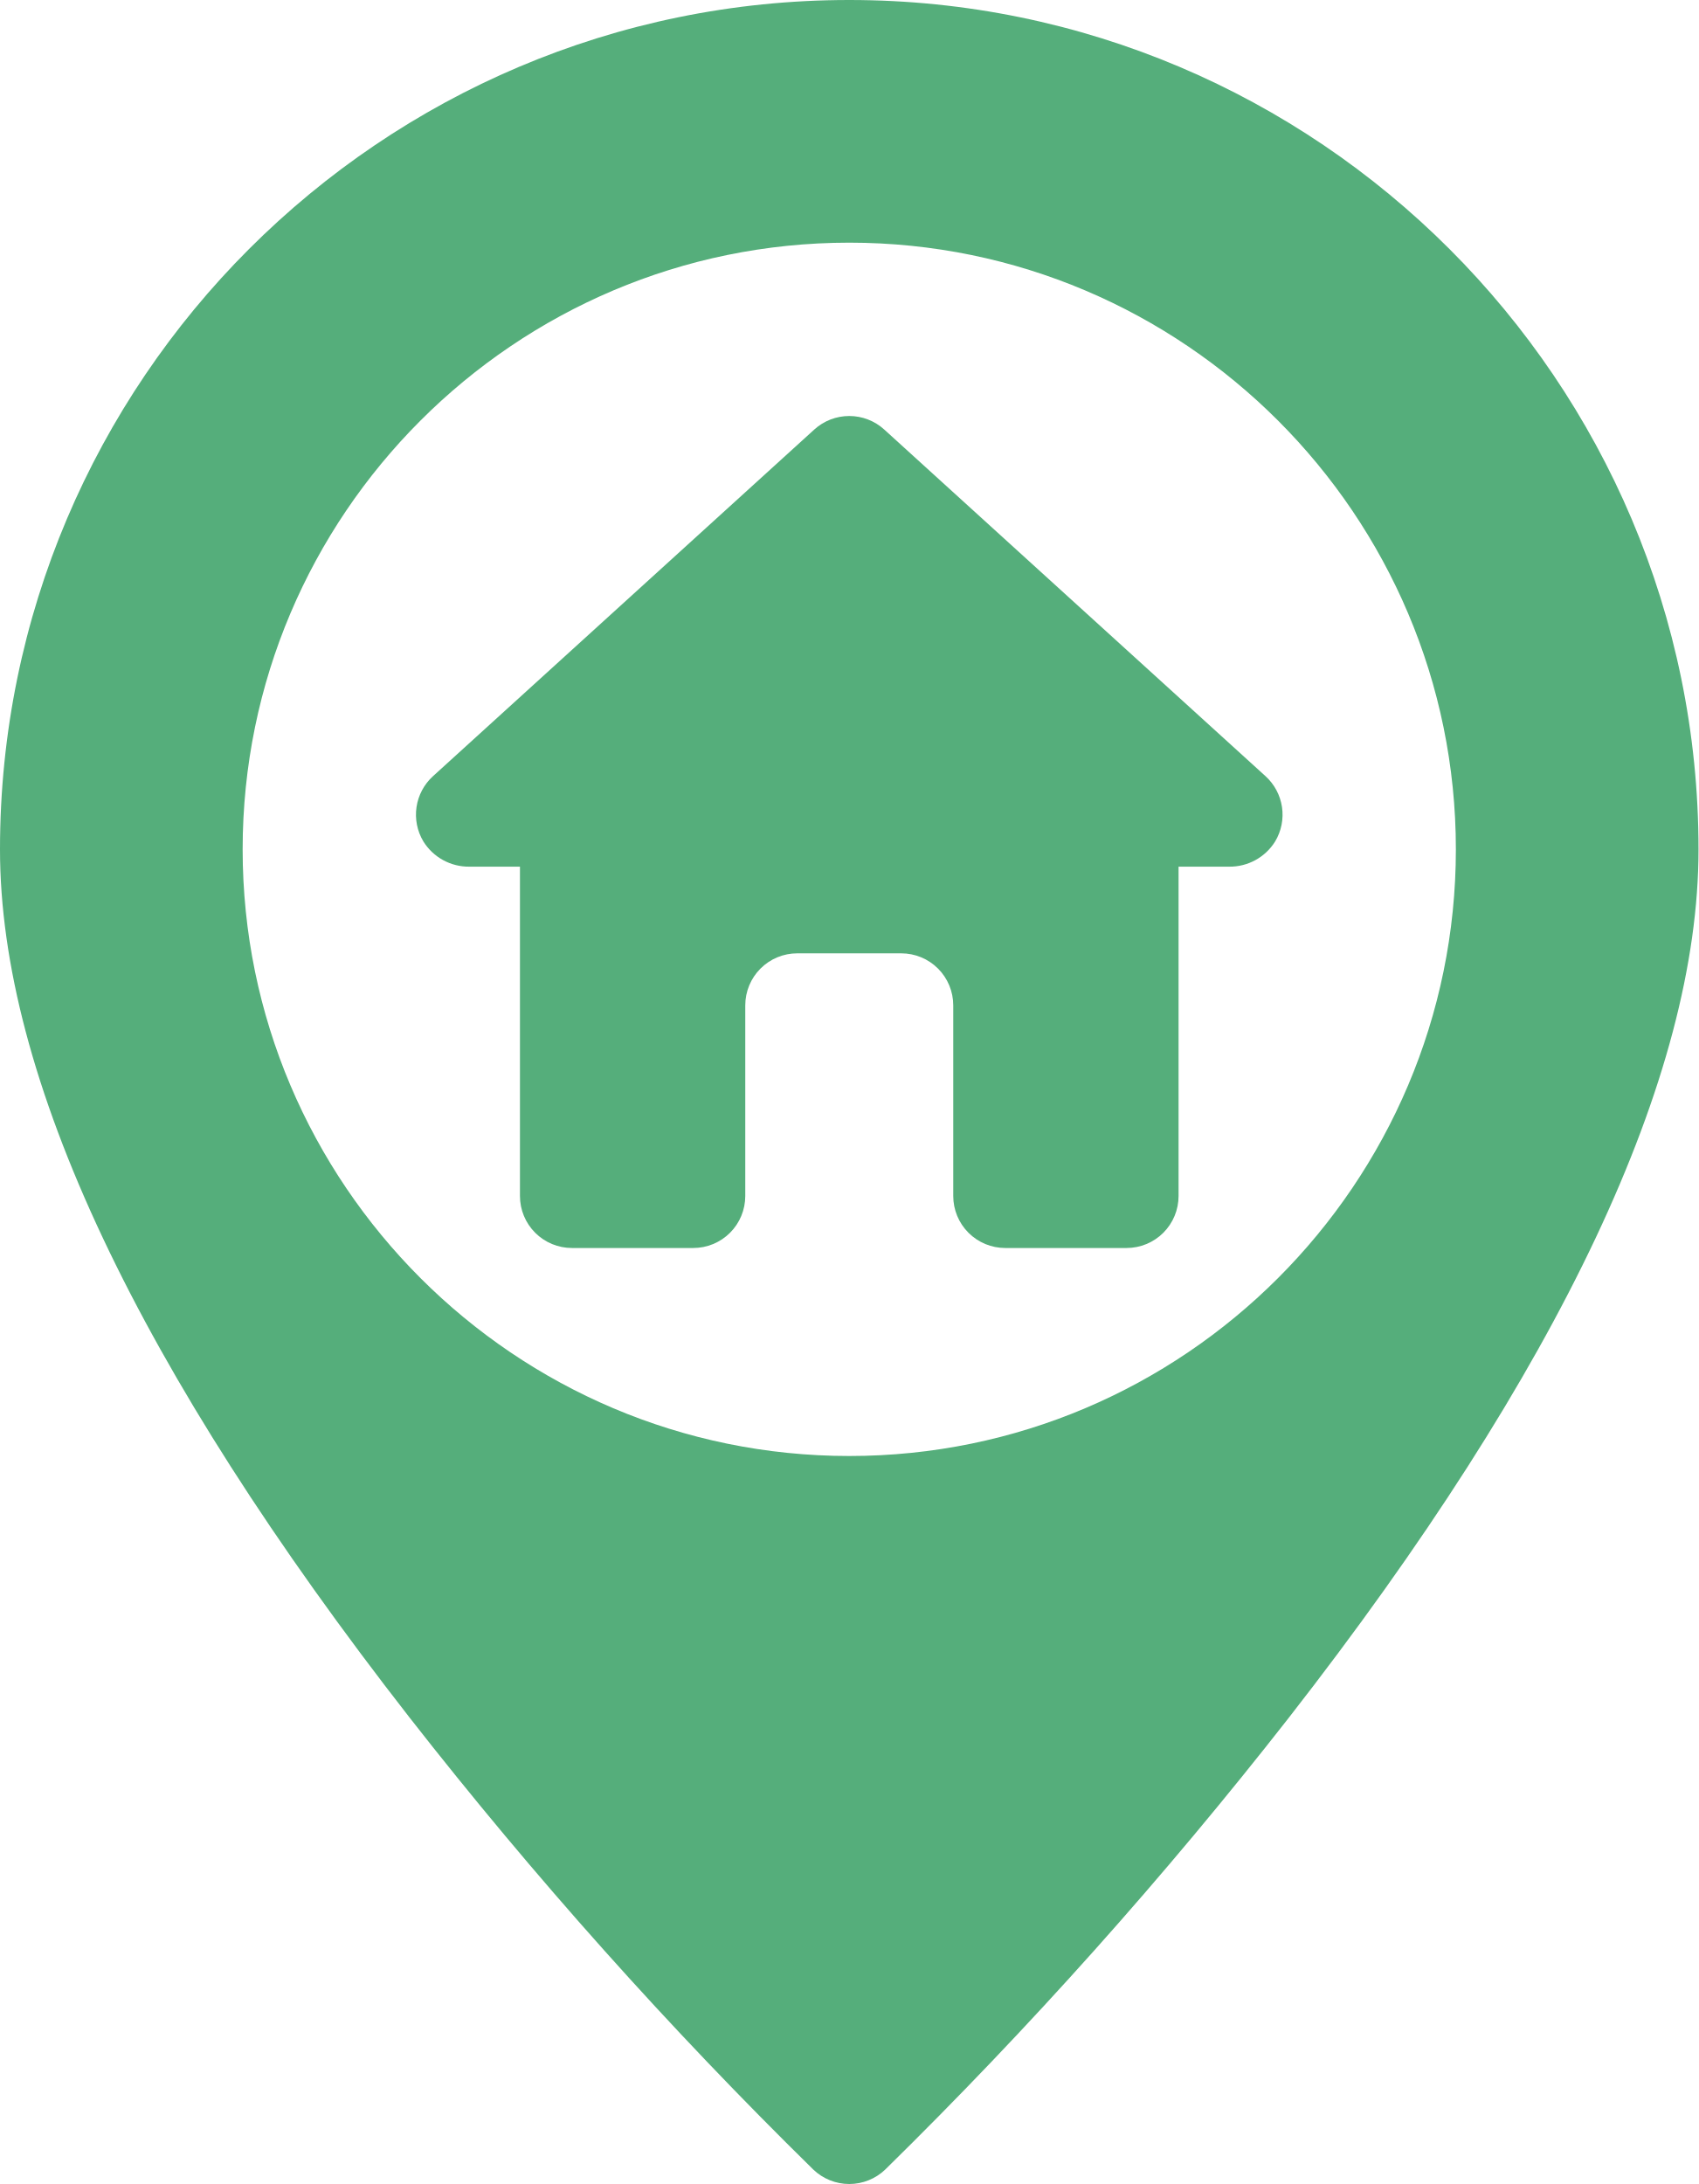
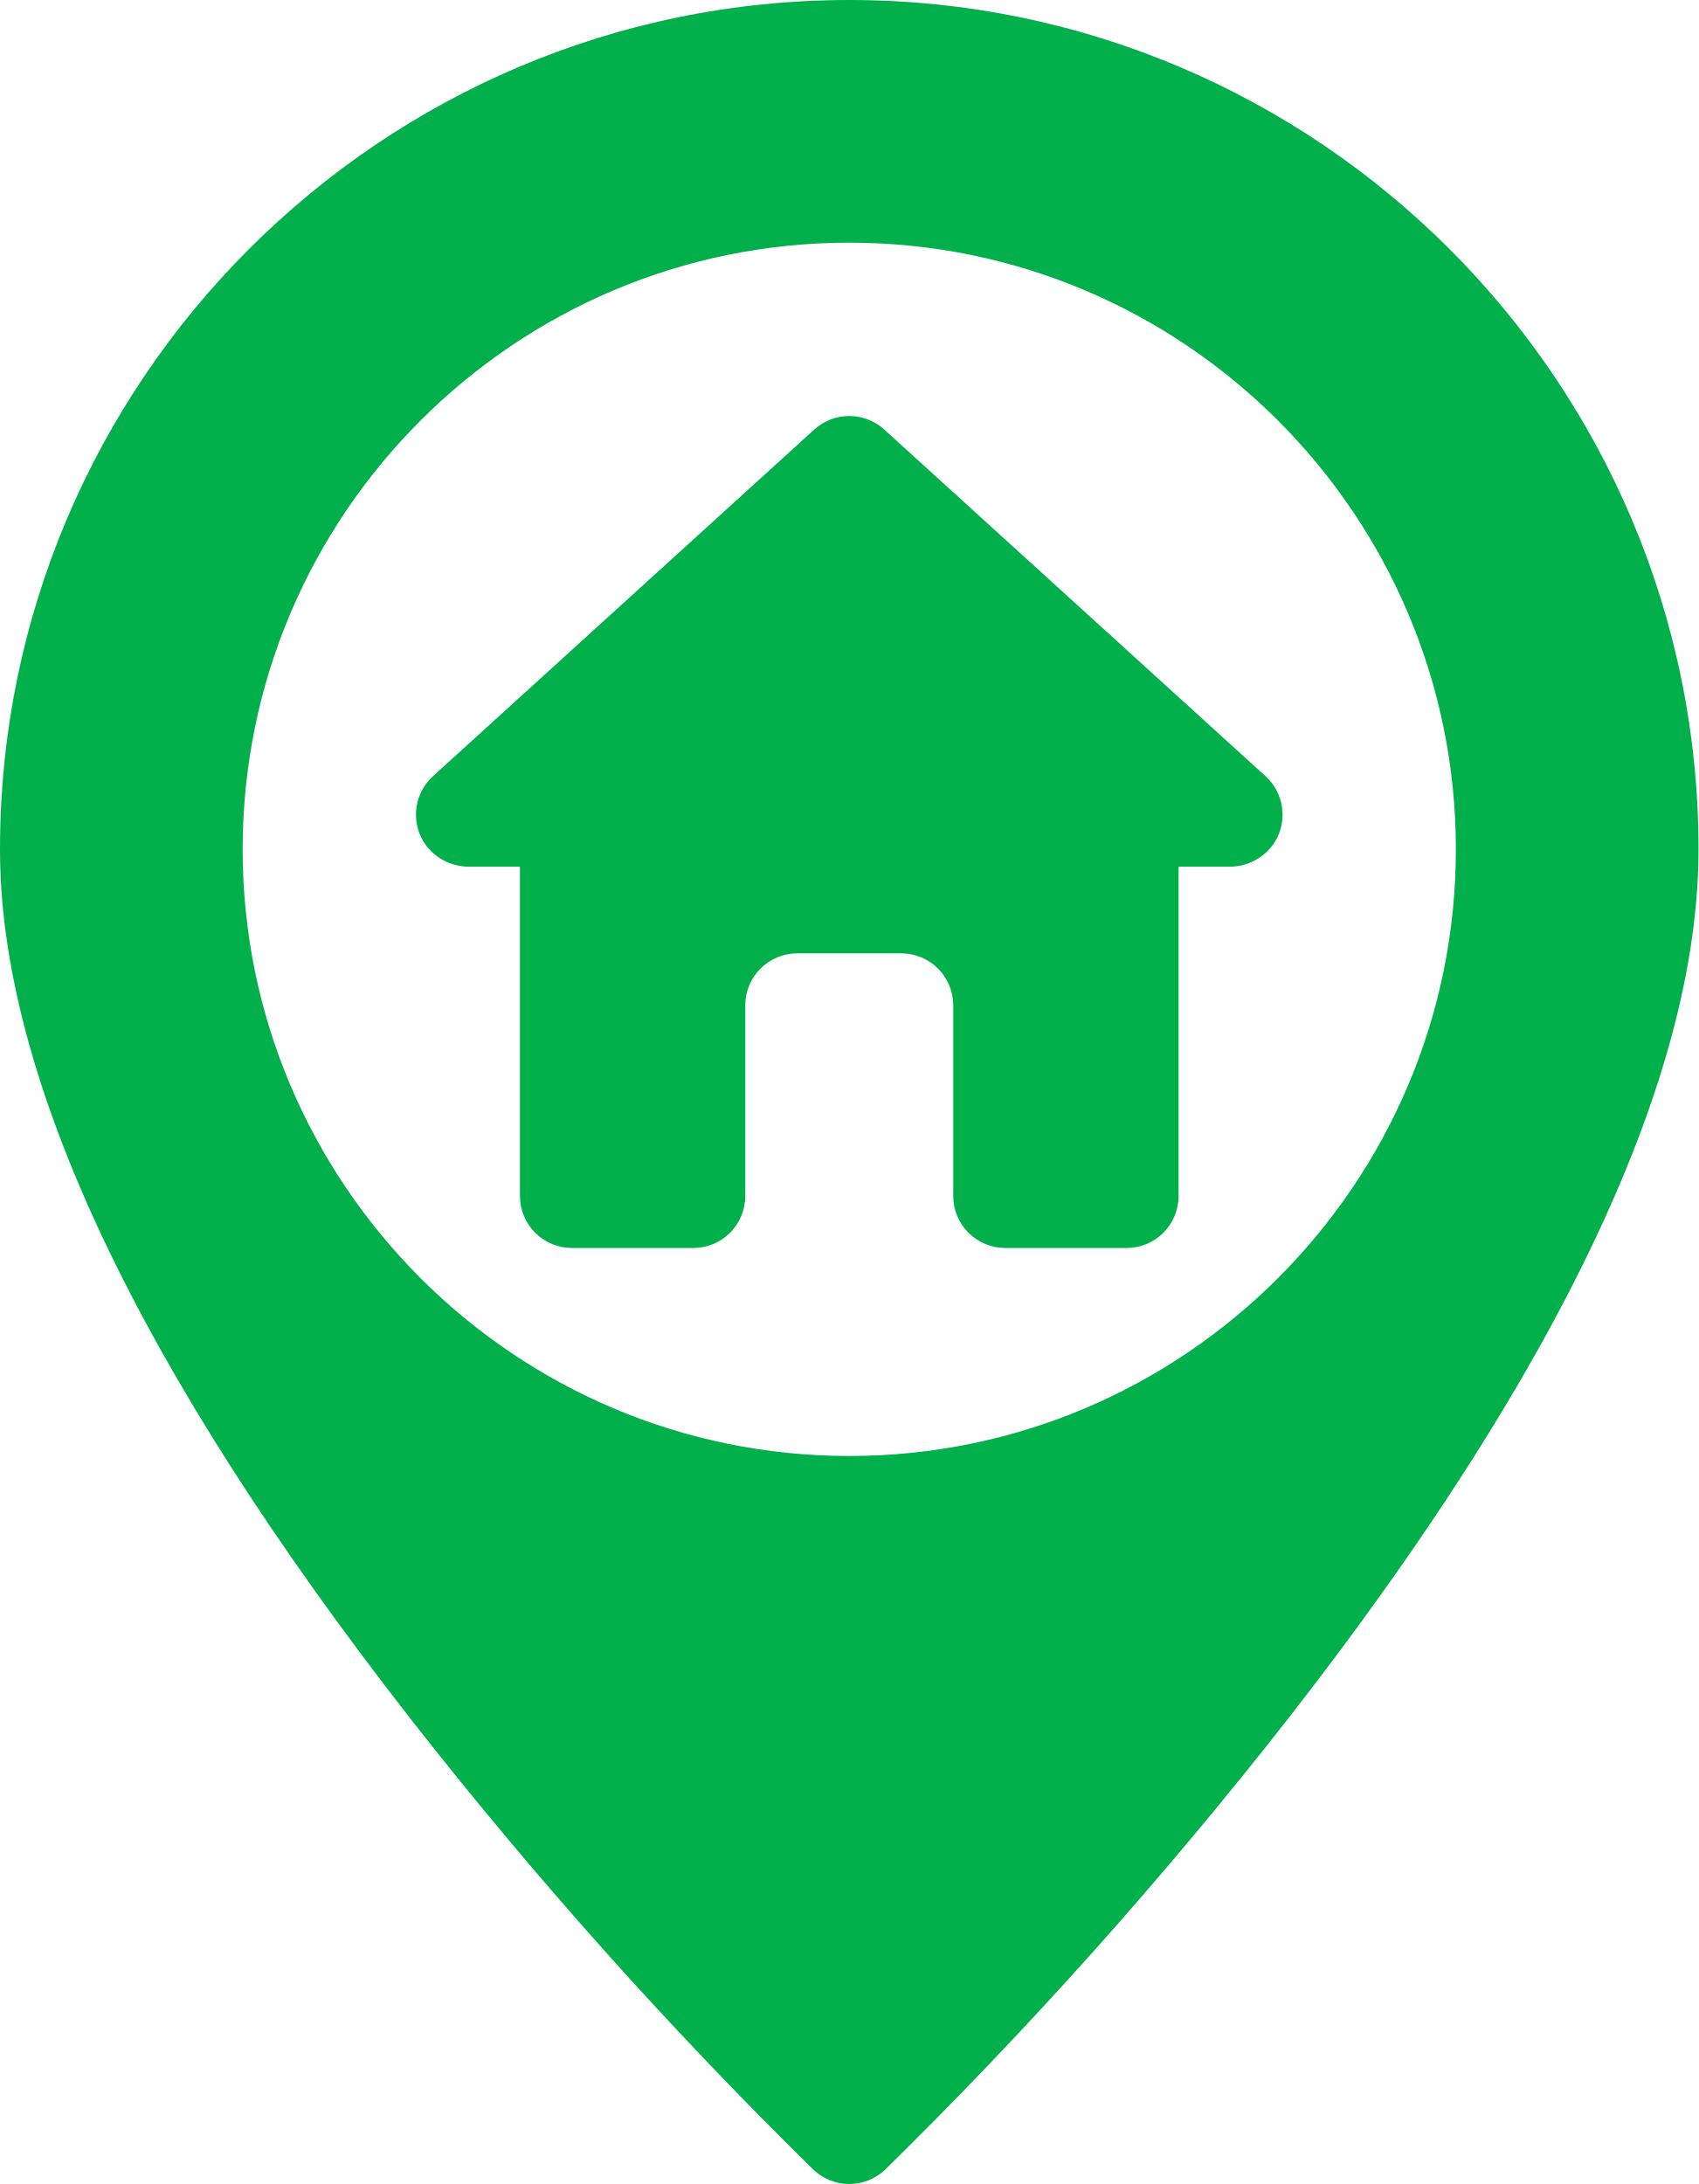
- <svg xmlns="http://www.w3.org/2000/svg" width="392" height="504" viewBox="0 0 392 504" fill="#55AE7B">
-   <path d="M196 0C87.925 0 0 87.925 0 196C0 248.5 31.807 315.92 94.537 396.378C123.277 433.145 154.4 467.985 187.706 500.672C189.939 502.808 192.91 504 196 504C199.09 504 202.061 502.808 204.294 500.672C237.6 467.985 268.723 433.145 297.463 396.378C360.193 315.92 392 248.5 392 196C392 87.925 304.075 0 196 0ZM196 336C118.8 336 56 273.2 56 196C56 118.8 118.8 56 196 56C273.2 56 336 118.8 336 196C336 273.2 273.2 336 196 336Z" fill="#55AE7B" />
-   <path d="M292.072 179.121L204.072 99.121C201.863 97.113 198.985 96 196 96C193.015 96 190.137 97.113 187.928 99.121L99.928 179.121C97.878 180.985 96.536 183.501 96.129 186.243C95.723 188.984 96.277 191.781 97.698 194.16C98.819 195.971 100.39 197.461 102.258 198.485C104.127 199.508 106.228 200.03 108.358 200H120V276C120 279.183 121.264 282.235 123.515 284.485C125.765 286.736 128.817 288 132 288H160C163.183 288 166.235 286.736 168.485 284.485C170.736 282.235 172 279.183 172 276V232C172 228.817 173.264 225.765 175.515 223.515C177.765 221.264 180.817 220 184 220H208C211.183 220 214.235 221.264 216.485 223.515C218.736 225.765 220 228.817 220 232V276C220 279.183 221.264 282.235 223.515 284.485C225.765 286.736 228.817 288 232 288H260C263.183 288 266.235 286.736 268.485 284.485C270.736 282.235 272 279.183 272 276V200H283.642C285.772 200.03 287.873 199.508 289.742 198.485C291.61 197.461 293.181 195.971 294.302 194.16C295.723 191.781 296.277 188.984 295.871 186.243C295.464 183.501 294.122 180.985 292.072 179.121Z" fill="#55AE7B" />
+ <svg xmlns="http://www.w3.org/2000/svg" width="392" height="504" viewBox="0 0 392 504" fill="#01B04A">
+   <path d="M196 0C87.925 0 0 87.925 0 196C0 248.5 31.807 315.92 94.537 396.378C123.277 433.145 154.4 467.985 187.706 500.672C189.939 502.808 192.91 504 196 504C199.09 504 202.061 502.808 204.294 500.672C237.6 467.985 268.723 433.145 297.463 396.378C360.193 315.92 392 248.5 392 196C392 87.925 304.075 0 196 0ZM196 336C118.8 336 56 273.2 56 196C56 118.8 118.8 56 196 56C273.2 56 336 118.8 336 196C336 273.2 273.2 336 196 336Z" fill="#01B04A" />
+   <path d="M292.072 179.121L204.072 99.121C201.863 97.113 198.985 96 196 96C193.015 96 190.137 97.113 187.928 99.121L99.928 179.121C97.878 180.985 96.536 183.501 96.129 186.243C95.723 188.984 96.277 191.781 97.698 194.16C98.819 195.971 100.39 197.461 102.258 198.485C104.127 199.508 106.228 200.03 108.358 200H120V276C120 279.183 121.264 282.235 123.515 284.485C125.765 286.736 128.817 288 132 288H160C163.183 288 166.235 286.736 168.485 284.485C170.736 282.235 172 279.183 172 276V232C172 228.817 173.264 225.765 175.515 223.515C177.765 221.264 180.817 220 184 220H208C211.183 220 214.235 221.264 216.485 223.515C218.736 225.765 220 228.817 220 232V276C220 279.183 221.264 282.235 223.515 284.485C225.765 286.736 228.817 288 232 288H260C263.183 288 266.235 286.736 268.485 284.485C270.736 282.235 272 279.183 272 276V200H283.642C285.772 200.03 287.873 199.508 289.742 198.485C291.61 197.461 293.181 195.971 294.302 194.16C295.723 191.781 296.277 188.984 295.871 186.243C295.464 183.501 294.122 180.985 292.072 179.121Z" fill="#01B04A" />
</svg>
